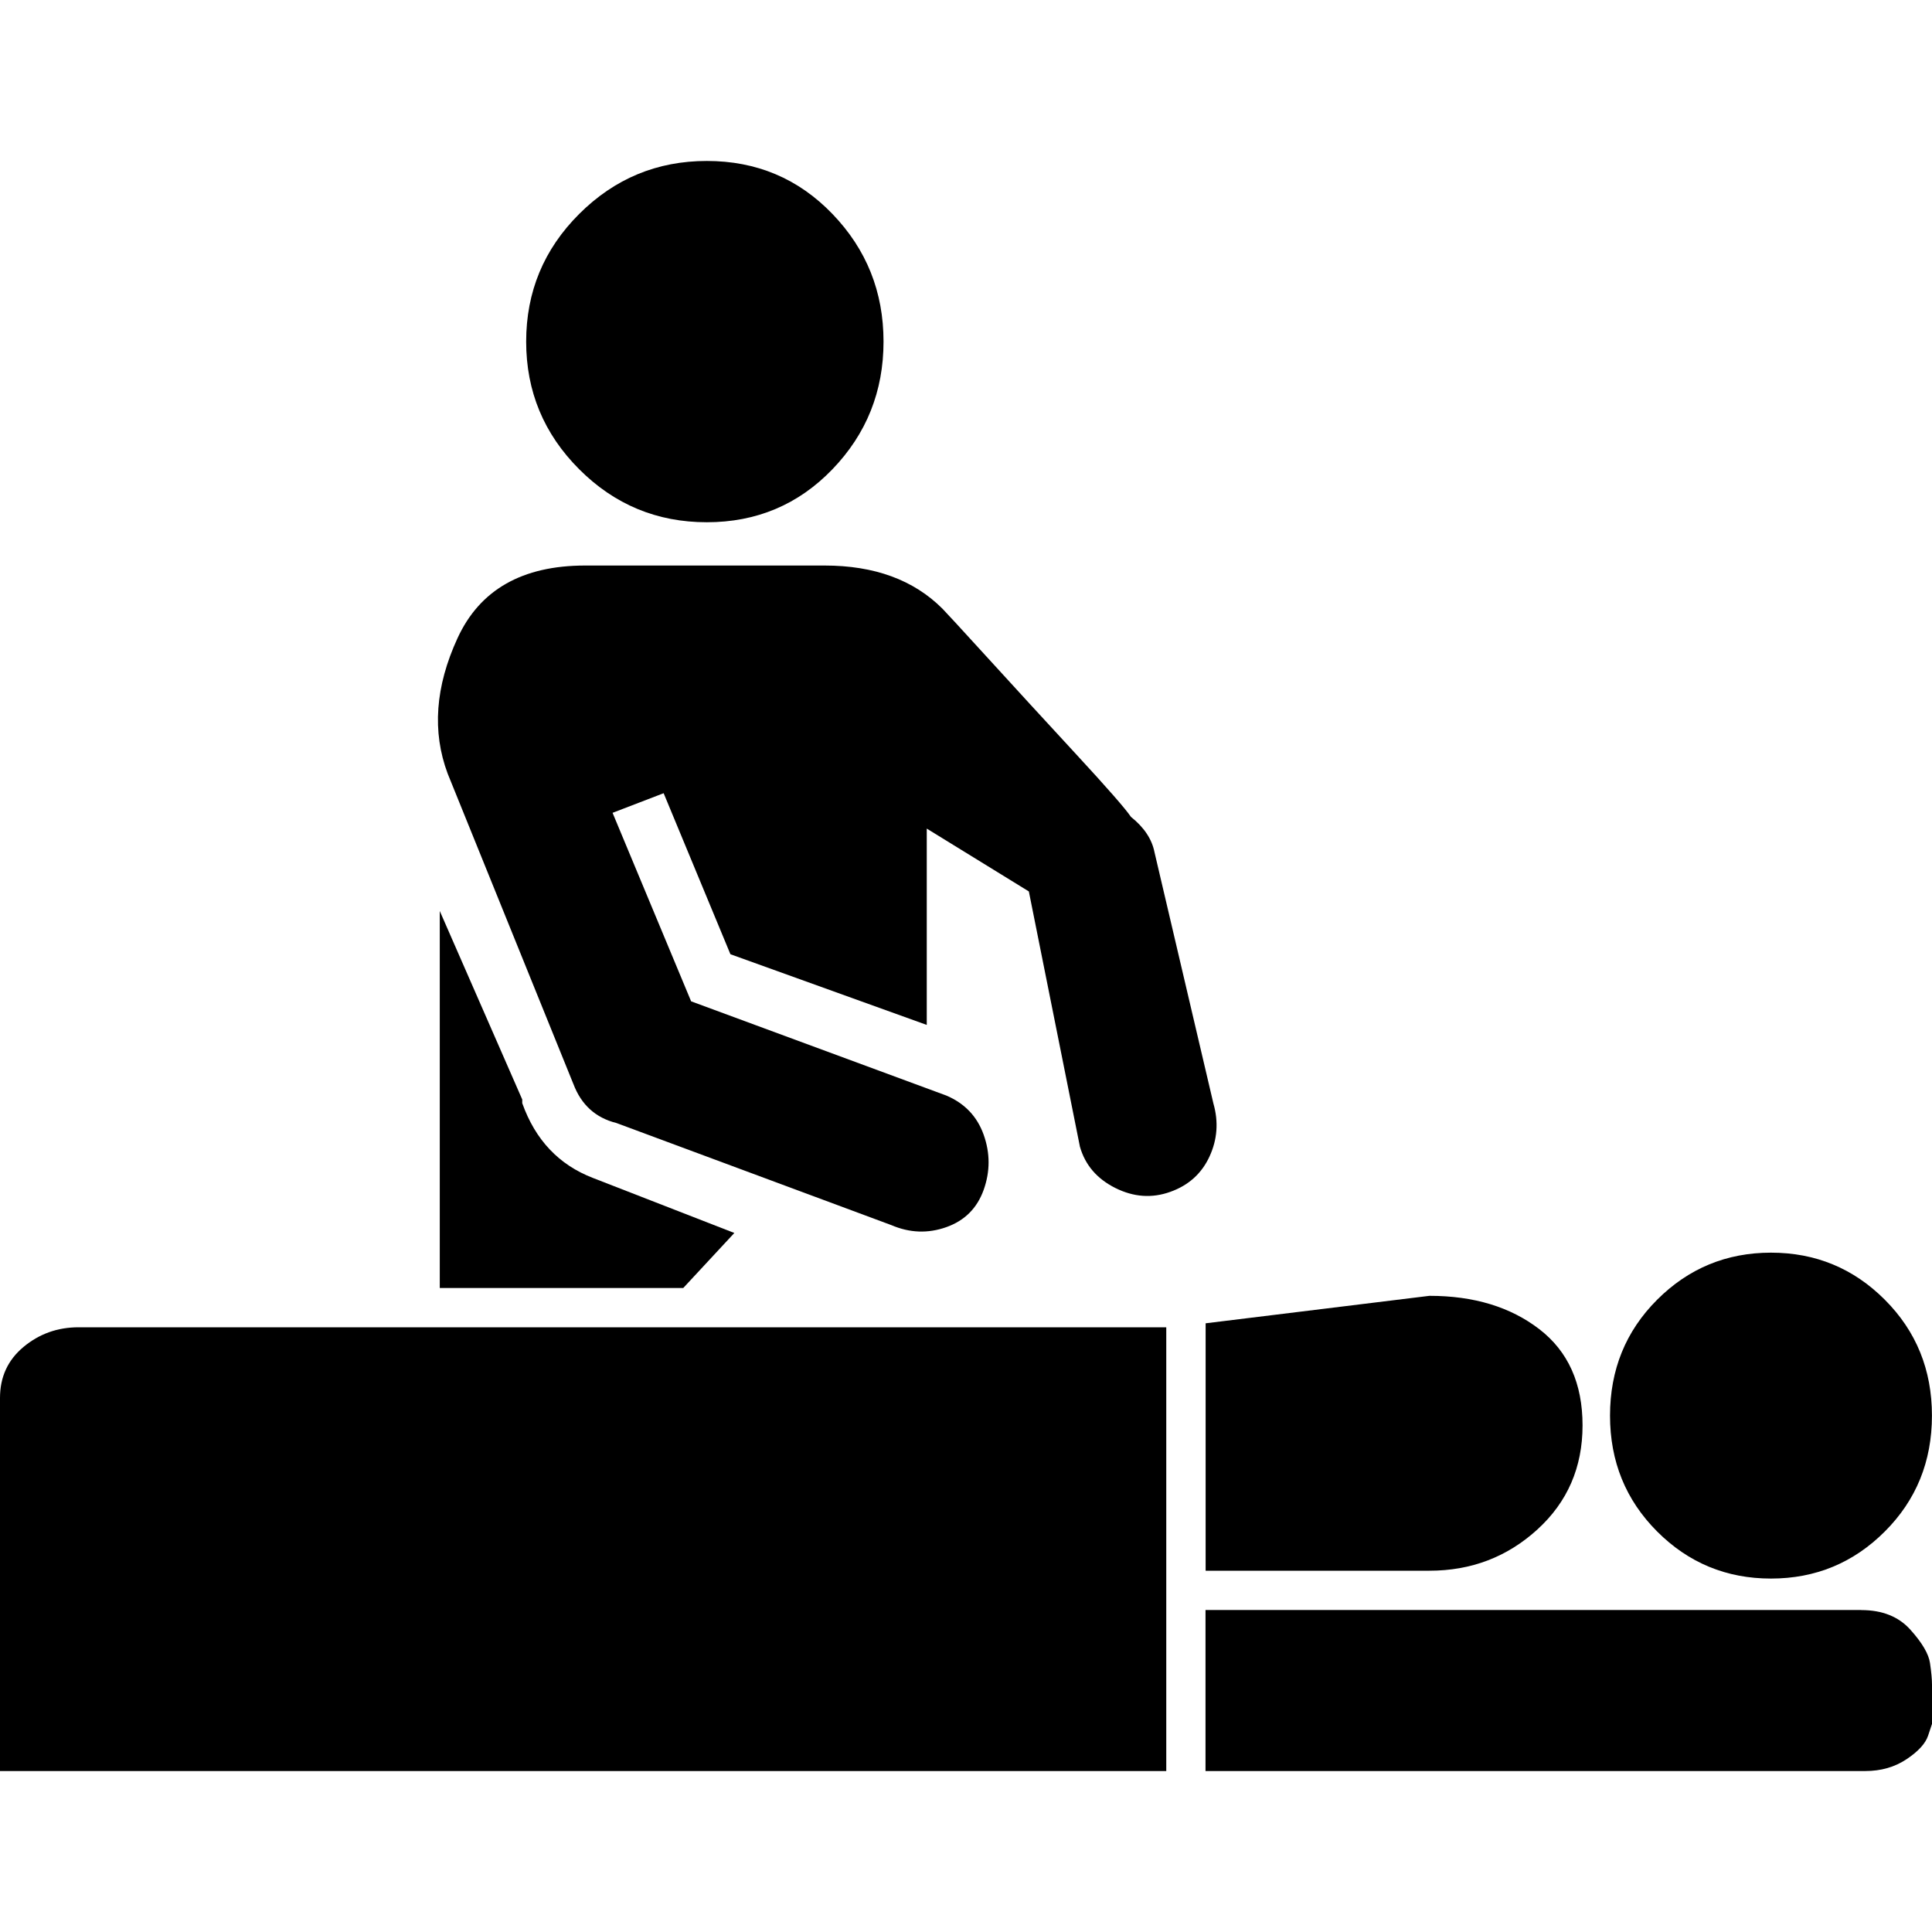
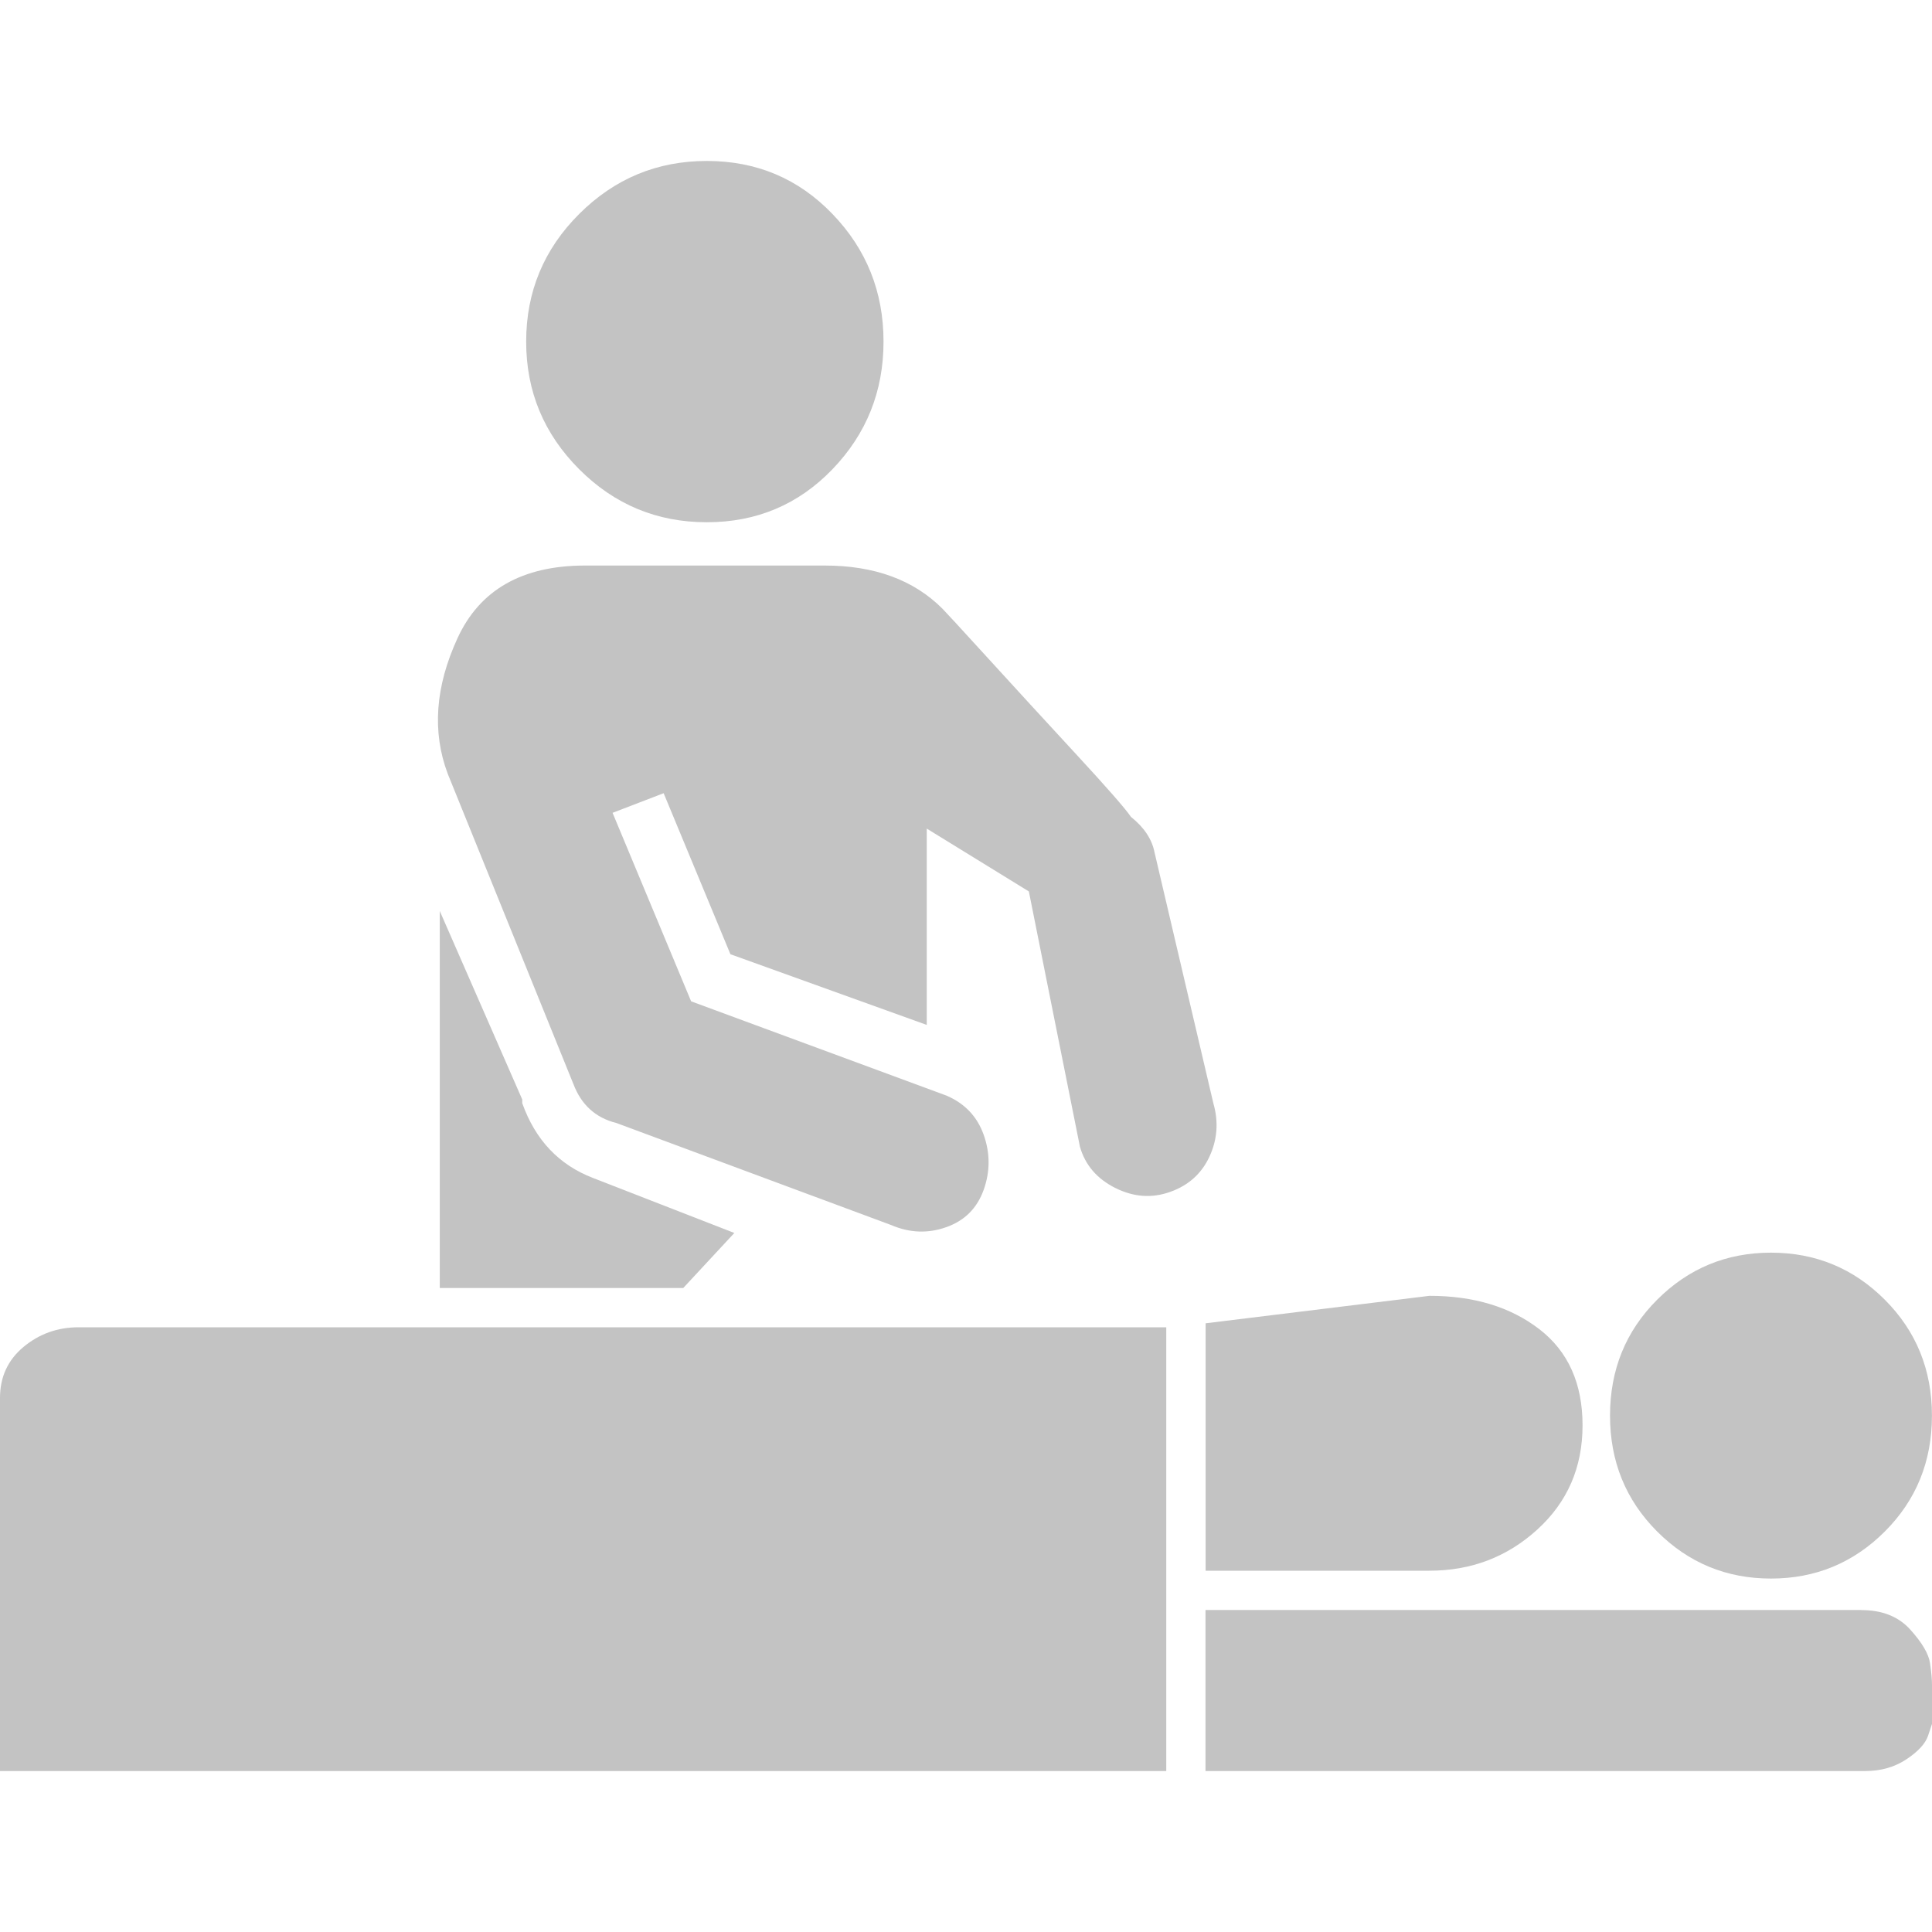
<svg xmlns="http://www.w3.org/2000/svg" version="1.1" width="32" height="32" viewBox="0 0 32 32">
-   <path d="M30.829 26.667h-10.862v2.667h10.927c0.26 0 0.488-0.065 0.683-0.195s0.314-0.26 0.358-0.39l0.065-0.195v-0.65c0-0.087-0.011-0.206-0.033-0.358s-0.13-0.336-0.325-0.553-0.466-0.325-0.813-0.325z" />
-   <path d="M29.333 26.146c0.737 0 1.366-0.26 1.886-0.78s0.78-1.16 0.78-1.919-0.26-1.398-0.78-1.919-1.149-0.78-1.886-0.78-1.366 0.26-1.886 0.78-0.78 1.16-0.78 1.919 0.26 1.398 0.78 1.919 1.149 0.78 1.886 0.78z" />
-   <path d="M23.675 26.016c0.694 0 1.29-0.228 1.789-0.683s0.748-1.030 0.748-1.724-0.238-1.225-0.715-1.593-1.084-0.553-1.821-0.553l-3.707 0.455v4.098h3.707z" />
-   <path d="M11.707 8.65c0.824 0 1.518-0.293 2.081-0.878s0.846-1.29 0.846-2.114-0.282-1.528-0.846-2.114-1.257-0.878-2.081-0.878-1.528 0.293-2.114 0.878-0.878 1.29-0.878 2.114 0.293 1.528 0.878 2.114 1.29 0.878 2.114 0.878z" />
-   <path d="M8.65 18.276v-0.065l-1.366-3.122v6.244h4.033l0.846-0.911-2.341-0.911c-0.564-0.217-0.954-0.629-1.171-1.236z" />
-   <path d="M9.496 17.951c0.13 0.347 0.369 0.564 0.715 0.65l4.553 1.691c0.304 0.13 0.607 0.141 0.911 0.033s0.509-0.314 0.618-0.618c0.108-0.304 0.108-0.607 0-0.911s-0.314-0.52-0.618-0.65l-4.228-1.561-1.301-3.122 0.846-0.325 1.106 2.667 3.252 1.171v-3.252l1.691 1.041 0.846 4.228c0.087 0.304 0.282 0.531 0.585 0.683s0.607 0.174 0.911 0.065c0.304-0.108 0.52-0.304 0.65-0.585s0.152-0.575 0.065-0.878l-0.976-4.163c-0.043-0.217-0.173-0.412-0.39-0.585-0.087-0.13-0.39-0.477-0.911-1.041s-1.008-1.095-1.463-1.594-0.705-0.77-0.748-0.813c-0.477-0.477-1.127-0.715-1.951-0.715h-3.967c-1.041 0-1.745 0.401-2.114 1.203s-0.423 1.55-0.163 2.244l2.081 5.138z" />
-   <path d="M19.317 21.984h-18.016c-0.347 0-0.65 0.108-0.911 0.325s-0.39 0.499-0.39 0.846v6.179h19.317v-7.35z" />
+   <path fill="#c3c3c3" d="M30.829 26.667h-10.862v2.667h10.927c0.26 0 0.488-0.065 0.683-0.195s0.314-0.26 0.358-0.39l0.065-0.195v-0.65c0-0.087-0.011-0.206-0.033-0.358s-0.13-0.336-0.325-0.553-0.466-0.325-0.813-0.325z" />
+   <path fill="#c3c3c3" d="M29.333 26.146c0.737 0 1.366-0.26 1.886-0.78s0.78-1.16 0.78-1.919-0.26-1.398-0.78-1.919-1.149-0.78-1.886-0.78-1.366 0.26-1.886 0.78-0.78 1.16-0.78 1.919 0.26 1.398 0.78 1.919 1.149 0.78 1.886 0.78z" />
+   <path fill="#c3c3c3" d="M23.675 26.016c0.694 0 1.29-0.228 1.789-0.683s0.748-1.030 0.748-1.724-0.238-1.225-0.715-1.593-1.084-0.553-1.821-0.553l-3.707 0.455v4.098h3.707z" />
+   <path fill="#c3c3c3" d="M11.707 8.65c0.824 0 1.518-0.293 2.081-0.878s0.846-1.29 0.846-2.114-0.282-1.528-0.846-2.114-1.257-0.878-2.081-0.878-1.528 0.293-2.114 0.878-0.878 1.29-0.878 2.114 0.293 1.528 0.878 2.114 1.29 0.878 2.114 0.878z" />
+   <path fill="#c3c3c3" d="M8.65 18.276v-0.065l-1.366-3.122v6.244h4.033l0.846-0.911-2.341-0.911c-0.564-0.217-0.954-0.629-1.171-1.236z" />
+   <path fill="#c3c3c3" d="M9.496 17.951c0.13 0.347 0.369 0.564 0.715 0.65l4.553 1.691c0.304 0.13 0.607 0.141 0.911 0.033s0.509-0.314 0.618-0.618c0.108-0.304 0.108-0.607 0-0.911s-0.314-0.52-0.618-0.65l-4.228-1.561-1.301-3.122 0.846-0.325 1.106 2.667 3.252 1.171v-3.252l1.691 1.041 0.846 4.228c0.087 0.304 0.282 0.531 0.585 0.683s0.607 0.174 0.911 0.065c0.304-0.108 0.52-0.304 0.65-0.585s0.152-0.575 0.065-0.878l-0.976-4.163c-0.043-0.217-0.173-0.412-0.39-0.585-0.087-0.13-0.39-0.477-0.911-1.041s-1.008-1.095-1.463-1.594-0.705-0.77-0.748-0.813c-0.477-0.477-1.127-0.715-1.951-0.715h-3.967c-1.041 0-1.745 0.401-2.114 1.203s-0.423 1.55-0.163 2.244l2.081 5.138z" />
+   <path fill="#c3c3c3" d="M19.317 21.984h-18.016c-0.347 0-0.65 0.108-0.911 0.325s-0.39 0.499-0.39 0.846v6.179h19.317v-7.35z" />
</svg>
